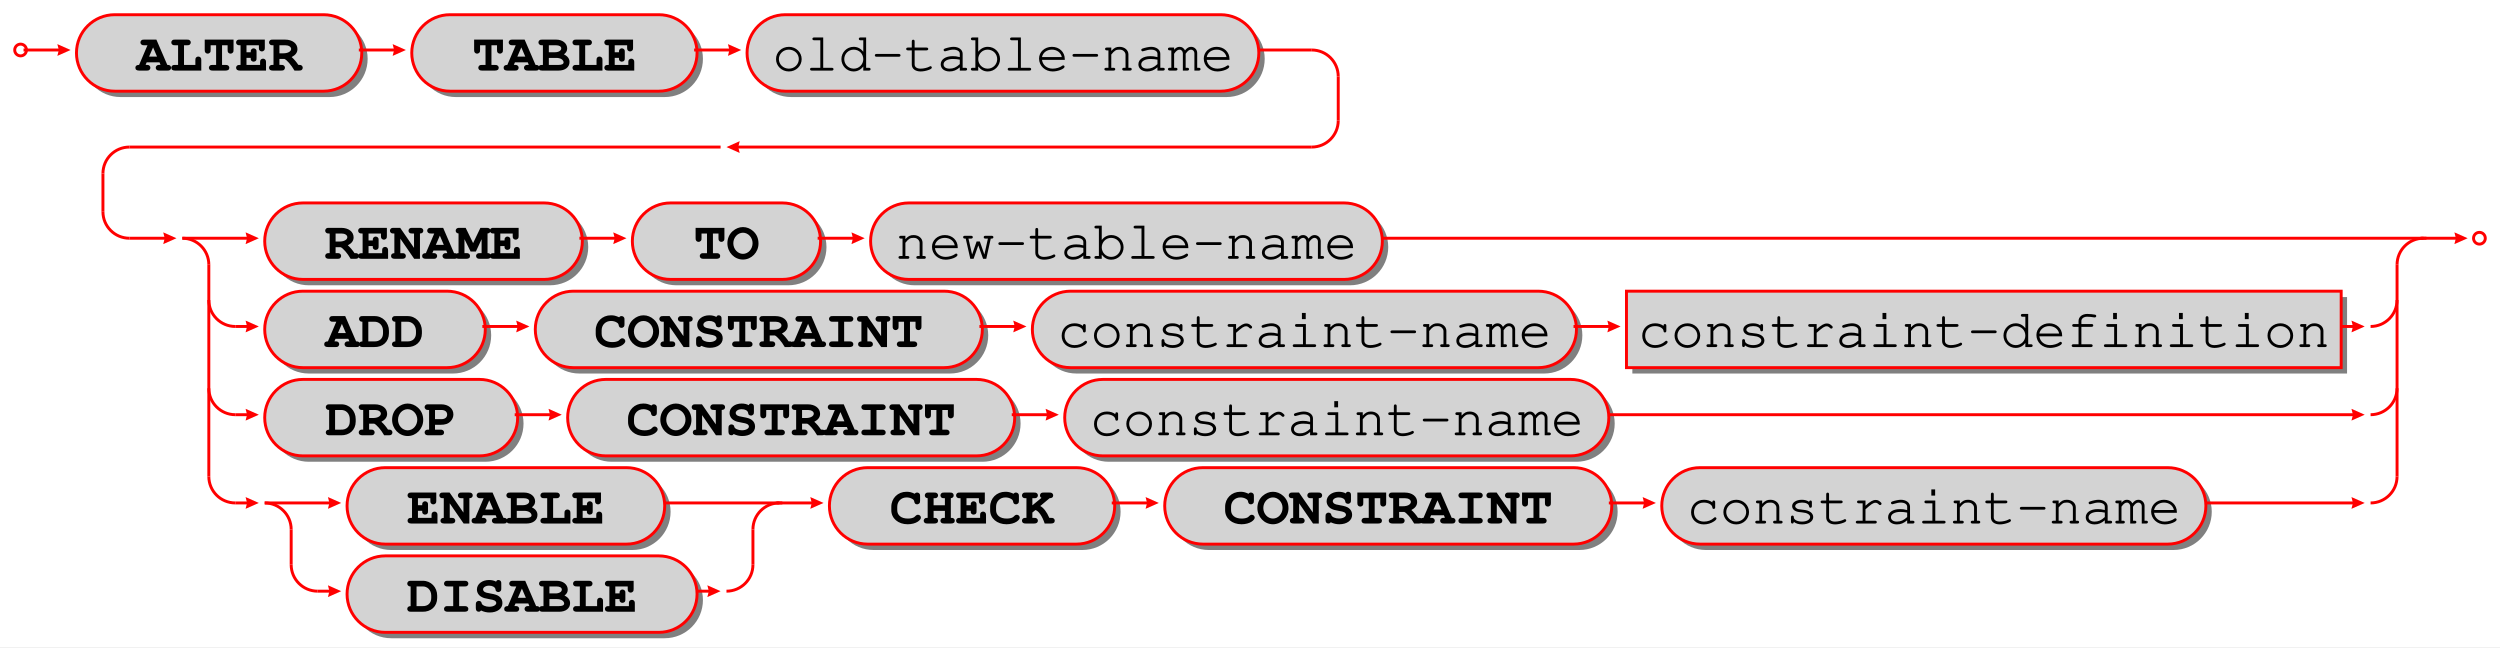
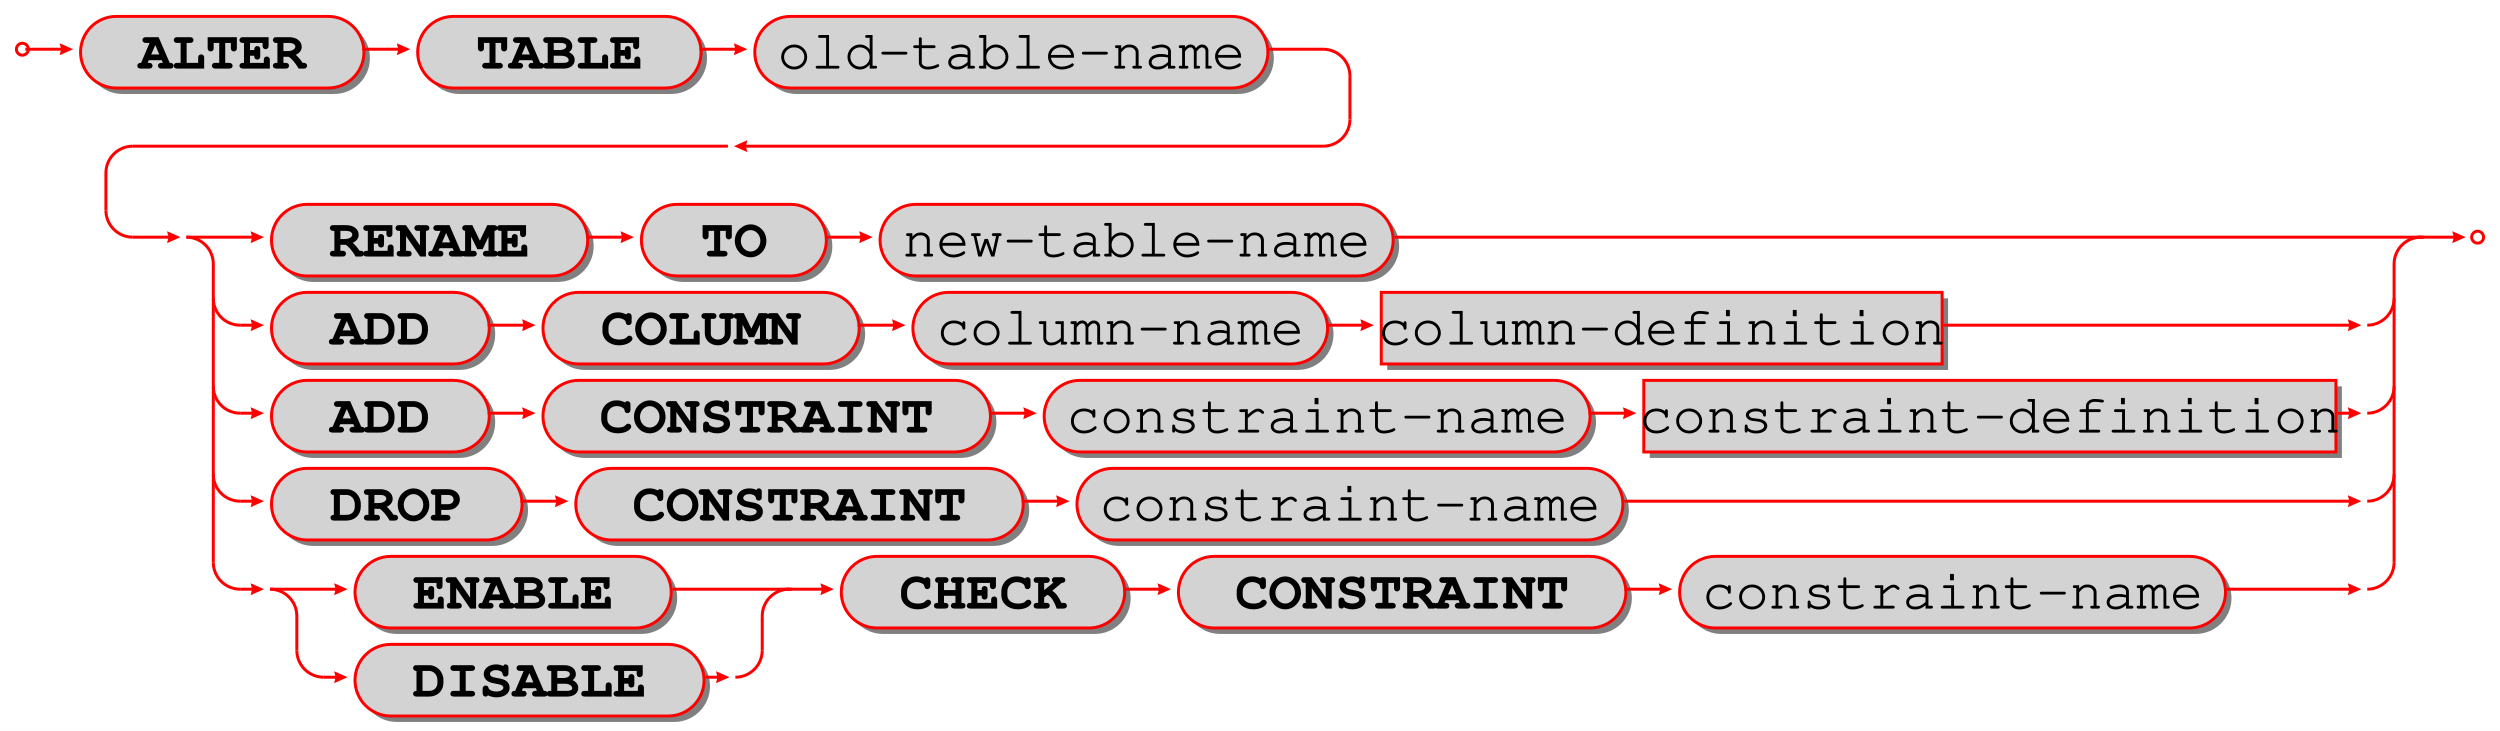
- <svg xmlns="http://www.w3.org/2000/svg" xml:space="preserve" width="850" height="220" version="1.1">
+ <svg xmlns="http://www.w3.org/2000/svg" xml:space="preserve" width="838" height="245" version="1.1">
  <style type="text/css">

+ .title_font {fill:#000000; text-anchor:middle;
+     font-family:Sans; font-size:22pt; font-weight:bold; font-style:normal;}
+ .name_font {fill:#000000; text-anchor:middle;
+     font-family:Courier; font-size:14pt; font-weight:regular; font-style:normal;}
+ .bubble_font {fill:#000000; text-anchor:middle;
+     font-family:Courier; font-size:14pt; font-weight:bold; font-style:normal;}
.box_font {fill:#000000; text-anchor:middle;
    font-family:Courier; font-size:14pt; font-weight:regular; font-style:normal;}
- .name_font {fill:#000000; text-anchor:middle;
-     font-family:Courier; font-size:14pt; font-weight:regular; font-style:normal;}
- .title_font {fill:#000000; text-anchor:middle;
-     font-family:Sans; font-size:22pt; font-weight:bold; font-style:normal;}
- .bubble_font {fill:#000000; text-anchor:middle;
-     font-family:Courier; font-size:14pt; font-weight:bold; font-style:normal;}
.token_font {fill:#000000; text-anchor:middle;
    font-family:Courier; font-size:14pt; font-weight:bold; font-style:normal;}
.label {fill:#000;
  text-anchor:middle;
  font-size:16pt; font-weight:bold; font-family:Sans;}
.link {fill: #0D47A1;}
.link:hover {fill: #0D47A1; text-decoration:underline;}
.link:visited {fill: #4A148C;}

</style>
  <defs>
    <marker id="arrow" markerWidth="5" markerHeight="4" refX="2.5" refY="2" orient="auto" markerUnits="strokeWidth">
      <path d="M0,0 L0.5,2 L0,4 L4.5,2 z" fill="#FF0000" />
    </marker>
  </defs>
  <rect width="100%" height="100%" fill="white" />
-   <path d="M41.0,33.0 A13.0,13.0 0 0,1 41.0,7.0 H112.0 A13.0,13.0 0 0,1 112.0,33.0 z" stroke="none" fill-opacity="0.498" fill="#000000" />
-   <path d="M155.0,33.0 A13.0,13.0 0 0,1 155.0,7.0 H226.0 A13.0,13.0 0 0,1 226.0,33.0 z" stroke="none" fill-opacity="0.498" fill="#000000" />
-   <path d="M269.0,33.0 A13.0,13.0 0 0,1 269.0,7.0 H417.0 A13.0,13.0 0 0,1 417.0,33.0 z" stroke="none" fill-opacity="0.498" fill="#000000" />
-   <path d="M105.0,97.0 A13.0,13.0 0 0,1 105.0,71.0 H187.0 A13.0,13.0 0 0,1 187.0,97.0 z" stroke="none" fill-opacity="0.498" fill="#000000" />
-   <path d="M230.0,97.0 A13.0,13.0 0 0,1 230.0,71.0 H268.0 A13.0,13.0 0 0,1 268.0,97.0 z" stroke="none" fill-opacity="0.498" fill="#000000" />
-   <path d="M311.0,97.0 A13.0,13.0 0 0,1 311.0,71.0 H459.0 A13.0,13.0 0 0,1 459.0,97.0 z" stroke="none" fill-opacity="0.498" fill="#000000" />
-   <path d="M105.0,127.0 A13.0,13.0 0 0,1 105.0,101.0 H154.0 A13.0,13.0 0 0,1 154.0,127.0 z" stroke="none" fill-opacity="0.498" fill="#000000" />
-   <path d="M197.0,127.0 A13.0,13.0 0 0,1 197.0,101.0 H323.0 A13.0,13.0 0 0,1 323.0,127.0 z" stroke="none" fill-opacity="0.498" fill="#000000" />
-   <path d="M366.0,127.0 A13.0,13.0 0 0,1 366.0,101.0 H525.0 A13.0,13.0 0 0,1 525.0,127.0 z" stroke="none" fill-opacity="0.498" fill="#000000" />
-   <rect x="555.0" y="101.0" width="243.0" height="26.0" stroke="none" fill-opacity="0.498" fill="#000000" />
-   <path d="M105.0,157.0 A13.0,13.0 0 0,1 105.0,131.0 H165.0 A13.0,13.0 0 0,1 165.0,157.0 z" stroke="none" fill-opacity="0.498" fill="#000000" />
-   <path d="M208.0,157.0 A13.0,13.0 0 0,1 208.0,131.0 H334.0 A13.0,13.0 0 0,1 334.0,157.0 z" stroke="none" fill-opacity="0.498" fill="#000000" />
-   <path d="M377.0,157.0 A13.0,13.0 0 0,1 377.0,131.0 H536.0 A13.0,13.0 0 0,1 536.0,157.0 z" stroke="none" fill-opacity="0.498" fill="#000000" />
-   <path d="M133.0,187.0 A13.0,13.0 0 0,1 133.0,161.0 H215.0 A13.0,13.0 0 0,1 215.0,187.0 z" stroke="none" fill-opacity="0.498" fill="#000000" />
-   <path d="M133.0,217.0 A13.0,13.0 0 0,1 133.0,191.0 H226.0 A13.0,13.0 0 0,1 226.0,217.0 z" stroke="none" fill-opacity="0.498" fill="#000000" />
-   <path d="M297.0,187.0 A13.0,13.0 0 0,1 297.0,161.0 H368.0 A13.0,13.0 0 0,1 368.0,187.0 z" stroke="none" fill-opacity="0.498" fill="#000000" />
-   <path d="M411.0,187.0 A13.0,13.0 0 0,1 411.0,161.0 H537.0 A13.0,13.0 0 0,1 537.0,187.0 z" stroke="none" fill-opacity="0.498" fill="#000000" />
-   <path d="M580.0,187.0 A13.0,13.0 0 0,1 580.0,161.0 H739.0 A13.0,13.0 0 0,1 739.0,187.0 z" stroke="none" fill-opacity="0.498" fill="#000000" />
-   <circle cx="7" cy="17.0" r="2" stroke="#FF0000" stroke-width="1" fill="#FFFFFF" />
-   <path d="M39.0,31.0 A13.0,13.0 0 0,1 39.0,5.0 H110.0 A13.0,13.0 0 0,1 110.0,31.0 z" stroke="#FF0000" stroke-width="1" fill="#D3D3D3" />
-   <text class="token_font" x="74.5" y="24.0"> ALTER </text>
-   <path d="M153.0,31.0 A13.0,13.0 0 0,1 153.0,5.0 H224.0 A13.0,13.0 0 0,1 224.0,31.0 z" stroke="#FF0000" stroke-width="1" fill="#D3D3D3" />
-   <text class="token_font" x="188.5" y="24.0"> TABLE </text>
-   <line x1="122.0" y1="17.0" x2="136.0" y2="17.0" stroke="#FF0000" stroke-width="1" marker-end="url(#arrow)" />
-   <path d="M267.0,31.0 A13.0,13.0 0 0,1 267.0,5.0 H415.0 A13.0,13.0 0 0,1 415.0,31.0 z" stroke="#FF0000" stroke-width="1" fill="#D3D3D3" />
-   <text class="name_font" x="341.0" y="24.0">old-table-name</text>
-   <line x1="236.0" y1="17.0" x2="250.0" y2="17.0" stroke="#FF0000" stroke-width="1" marker-end="url(#arrow)" />
-   <path d="M103.0,95.0 A13.0,13.0 0 0,1 103.0,69.0 H185.0 A13.0,13.0 0 0,1 185.0,95.0 z" stroke="#FF0000" stroke-width="1" fill="#D3D3D3" />
-   <text class="token_font" x="144.0" y="88.0"> RENAME </text>
-   <path d="M228.0,95.0 A13.0,13.0 0 0,1 228.0,69.0 H266.0 A13.0,13.0 0 0,1 266.0,95.0 z" stroke="#FF0000" stroke-width="1" fill="#D3D3D3" />
-   <text class="token_font" x="247.0" y="88.0"> TO </text>
-   <line x1="197.0" y1="81.0" x2="211.0" y2="81.0" stroke="#FF0000" stroke-width="1" marker-end="url(#arrow)" />
-   <path d="M309.0,95.0 A13.0,13.0 0 0,1 309.0,69.0 H457.0 A13.0,13.0 0 0,1 457.0,95.0 z" stroke="#FF0000" stroke-width="1" fill="#D3D3D3" />
-   <text class="name_font" x="383.0" y="88.0">new-table-name</text>
-   <line x1="278.0" y1="81.0" x2="292.0" y2="81.0" stroke="#FF0000" stroke-width="1" marker-end="url(#arrow)" />
-   <path d="M103.0,125.0 A13.0,13.0 0 0,1 103.0,99.0 H152.0 A13.0,13.0 0 0,1 152.0,125.0 z" stroke="#FF0000" stroke-width="1" fill="#D3D3D3" />
-   <text class="token_font" x="127.5" y="118.0"> ADD </text>
-   <path d="M195.0,125.0 A13.0,13.0 0 0,1 195.0,99.0 H321.0 A13.0,13.0 0 0,1 321.0,125.0 z" stroke="#FF0000" stroke-width="1" fill="#D3D3D3" />
-   <text class="token_font" x="258.0" y="118.0"> CONSTRAINT </text>
-   <line x1="164.0" y1="111.0" x2="178.0" y2="111.0" stroke="#FF0000" stroke-width="1" marker-end="url(#arrow)" />
-   <path d="M364.0,125.0 A13.0,13.0 0 0,1 364.0,99.0 H523.0 A13.0,13.0 0 0,1 523.0,125.0 z" stroke="#FF0000" stroke-width="1" fill="#D3D3D3" />
-   <text class="name_font" x="443.5" y="118.0">constraint-name</text>
-   <line x1="333.0" y1="111.0" x2="347.0" y2="111.0" stroke="#FF0000" stroke-width="1" marker-end="url(#arrow)" />
-   <rect x="553.0" y="99.0" width="243.0" height="26.0" stroke="#FF0000" stroke-width="1" fill="#D3D3D3" />
-   <text class="box_font" x="674.5" y="118.0">constraint-definition</text>
-   <line x1="535.0" y1="111.0" x2="549.0" y2="111.0" stroke="#FF0000" stroke-width="1" marker-end="url(#arrow)" />
-   <path d="M103.0,155.0 A13.0,13.0 0 0,1 103.0,129.0 H163.0 A13.0,13.0 0 0,1 163.0,155.0 z" stroke="#FF0000" stroke-width="1" fill="#D3D3D3" />
-   <text class="token_font" x="133.0" y="148.0"> DROP </text>
-   <path d="M206.0,155.0 A13.0,13.0 0 0,1 206.0,129.0 H332.0 A13.0,13.0 0 0,1 332.0,155.0 z" stroke="#FF0000" stroke-width="1" fill="#D3D3D3" />
-   <text class="token_font" x="269.0" y="148.0"> CONSTRAINT </text>
-   <line x1="175.0" y1="141.0" x2="189.0" y2="141.0" stroke="#FF0000" stroke-width="1" marker-end="url(#arrow)" />
-   <path d="M375.0,155.0 A13.0,13.0 0 0,1 375.0,129.0 H534.0 A13.0,13.0 0 0,1 534.0,155.0 z" stroke="#FF0000" stroke-width="1" fill="#D3D3D3" />
-   <text class="name_font" x="454.5" y="148.0">constraint-name</text>
-   <line x1="344.0" y1="141.0" x2="358.0" y2="141.0" stroke="#FF0000" stroke-width="1" marker-end="url(#arrow)" />
-   <path d="M131.0,185.0 A13.0,13.0 0 0,1 131.0,159.0 H213.0 A13.0,13.0 0 0,1 213.0,185.0 z" stroke="#FF0000" stroke-width="1" fill="#D3D3D3" />
-   <text class="token_font" x="172.0" y="178.0"> ENABLE </text>
-   <path d="M131.0,215.0 A13.0,13.0 0 0,1 131.0,189.0 H224.0 A13.0,13.0 0 0,1 224.0,215.0 z" stroke="#FF0000" stroke-width="1" fill="#D3D3D3" />
-   <text class="token_font" x="177.5" y="208.0"> DISABLE </text>
-   <line x1="90" y1="171.0" x2="114.0" y2="171.0" stroke="#FF0000" stroke-width="1" marker-end="url(#arrow)" />
-   <line x1="226.0" y1="171.0" x2="266.0" y2="171.0" stroke="#FF0000" stroke-width="1" />
-   <path d="M99.0,180.0 A9,9 0 0,0 90.0,171.0" stroke="#FF0000" stroke-width="1" fill="none" />
-   <line x1="108" y1="201.0" x2="114.0" y2="201.0" stroke="#FF0000" stroke-width="1" marker-end="url(#arrow)" />
-   <line x1="237.0" y1="201.0" x2="243.0" y2="201.0" stroke="#FF0000" stroke-width="1" marker-end="url(#arrow)" />
-   <path d="M99.0,192.0 A9,9 0 0,0 108.0,201.0" stroke="#FF0000" stroke-width="1" fill="none" />
-   <path d="M247.0,201.0 A9.0,9.0 0 0,0 256.0,192.0" stroke="#FF0000" stroke-width="1" fill="none" />
-   <path d="M265.0,171.0 A9.0,9.0 0 0,0 256.0,180.0" stroke="#FF0000" stroke-width="1" fill="none" />
-   <line x1="99" y1="192.0" x2="99" y2="180.0" stroke="#FF0000" stroke-width="1" />
-   <line x1="256.0" y1="192.0" x2="256.0" y2="180.0" stroke="#FF0000" stroke-width="1" />
-   <path d="M295.0,185.0 A13.0,13.0 0 0,1 295.0,159.0 H366.0 A13.0,13.0 0 0,1 366.0,185.0 z" stroke="#FF0000" stroke-width="1" fill="#D3D3D3" />
-   <text class="token_font" x="330.5" y="178.0"> CHECK </text>
-   <line x1="264.0" y1="171.0" x2="278.0" y2="171.0" stroke="#FF0000" stroke-width="1" marker-end="url(#arrow)" />
-   <path d="M409.0,185.0 A13.0,13.0 0 0,1 409.0,159.0 H535.0 A13.0,13.0 0 0,1 535.0,185.0 z" stroke="#FF0000" stroke-width="1" fill="#D3D3D3" />
-   <text class="token_font" x="472.0" y="178.0"> CONSTRAINT </text>
-   <line x1="378.0" y1="171.0" x2="392.0" y2="171.0" stroke="#FF0000" stroke-width="1" marker-end="url(#arrow)" />
-   <path d="M578.0,185.0 A13.0,13.0 0 0,1 578.0,159.0 H737.0 A13.0,13.0 0 0,1 737.0,185.0 z" stroke="#FF0000" stroke-width="1" fill="#D3D3D3" />
-   <text class="name_font" x="657.5" y="178.0">constraint-name</text>
-   <line x1="547.0" y1="171.0" x2="561.0" y2="171.0" stroke="#FF0000" stroke-width="1" marker-end="url(#arrow)" />
-   <line x1="62" y1="81.0" x2="86.0" y2="81.0" stroke="#FF0000" stroke-width="1" marker-end="url(#arrow)" />
-   <line x1="470.0" y1="81.0" x2="825.0" y2="81.0" stroke="#FF0000" stroke-width="1" />
-   <path d="M71.0,90.0 A9,9 0 0,0 62.0,81.0" stroke="#FF0000" stroke-width="1" fill="none" />
-   <line x1="80" y1="111.0" x2="86.0" y2="111.0" stroke="#FF0000" stroke-width="1" marker-end="url(#arrow)" />
-   <line x1="796.0" y1="111.0" x2="802.0" y2="111.0" stroke="#FF0000" stroke-width="1" marker-end="url(#arrow)" />
-   <path d="M71.0,102.0 A9,9 0 0,0 80.0,111.0" stroke="#FF0000" stroke-width="1" fill="none" />
-   <path d="M806.0,111.0 A9.0,9.0 0 0,0 815.0,102.0" stroke="#FF0000" stroke-width="1" fill="none" />
-   <line x1="80" y1="141.0" x2="86.0" y2="141.0" stroke="#FF0000" stroke-width="1" marker-end="url(#arrow)" />
-   <line x1="547.0" y1="141.0" x2="802.0" y2="141.0" stroke="#FF0000" stroke-width="1" marker-end="url(#arrow)" />
-   <path d="M71.0,132.0 A9,9 0 0,0 80.0,141.0" stroke="#FF0000" stroke-width="1" fill="none" />
-   <path d="M806.0,141.0 A9.0,9.0 0 0,0 815.0,132.0" stroke="#FF0000" stroke-width="1" fill="none" />
-   <line x1="80" y1="171.0" x2="86.0" y2="171.0" stroke="#FF0000" stroke-width="1" marker-end="url(#arrow)" />
-   <line x1="750.0" y1="171.0" x2="802.0" y2="171.0" stroke="#FF0000" stroke-width="1" marker-end="url(#arrow)" />
-   <path d="M71.0,162.0 A9,9 0 0,0 80.0,171.0" stroke="#FF0000" stroke-width="1" fill="none" />
-   <path d="M806.0,171.0 A9.0,9.0 0 0,0 815.0,162.0" stroke="#FF0000" stroke-width="1" fill="none" />
-   <path d="M824.0,81.0 A9.0,9.0 0 0,0 815.0,90.0" stroke="#FF0000" stroke-width="1" fill="none" />
-   <line x1="71" y1="162.0" x2="71" y2="90.0" stroke="#FF0000" stroke-width="1" />
-   <line x1="815.0" y1="162.0" x2="815.0" y2="90.0" stroke="#FF0000" stroke-width="1" />
-   <line x1="428.0" y1="17.0" x2="446.0" y2="17.0" stroke="#FF0000" stroke-width="1" />
-   <path d="M455.0,26.0 A9.0,9.0 0 0,0 446.0,17.0" stroke="#FF0000" stroke-width="1" fill="none" />
-   <line x1="455.0" y1="26.0" x2="455.0" y2="41.0" stroke="#FF0000" stroke-width="1" />
-   <path d="M446.0,50.0 A9.0,9.0 0 0,0 455.0,41.0" stroke="#FF0000" stroke-width="1" fill="none" />
-   <line x1="446.0" y1="50.0" x2="249.0" y2="50.0" stroke="#FF0000" stroke-width="1" marker-end="url(#arrow)" />
-   <line x1="245.0" y1="50.0" x2="44" y2="50.0" stroke="#FF0000" stroke-width="1" />
-   <path d="M44.0,50.0 A9,9 0 0,0 35.0,59.0" stroke="#FF0000" stroke-width="1" fill="none" />
-   <line x1="35" y1="59.0" x2="35" y2="72.0" stroke="#FF0000" stroke-width="1" />
-   <path d="M35.0,72.0 A9,9 0 0,0 44.0,81.0" stroke="#FF0000" stroke-width="1" fill="none" />
-   <line x1="44" y1="81.0" x2="58.0" y2="81.0" stroke="#FF0000" stroke-width="1" marker-end="url(#arrow)" />
-   <line x1="8" y1="17.0" x2="22.0" y2="17.0" stroke="#FF0000" stroke-width="1" marker-end="url(#arrow)" />
-   <circle cx="843.0" cy="81.0" r="2.0" stroke="#FF0000" stroke-width="1" fill="#FFFFFF" />
-   <line x1="823.0" y1="81.0" x2="837.0" y2="81.0" stroke="#FF0000" stroke-width="1" marker-end="url(#arrow)" />
+   <path d="M41.0,31.5 A12.0,12.0 0 0,1 41.0,7.5 H112.0 A12.0,12.0 0 0,1 112.0,31.5 z" stroke="none" fill="#000000" fill-opacity="0.498" />
+   <path d="M154.0,31.5 A12.0,12.0 0 0,1 154.0,7.5 H225.0 A12.0,12.0 0 0,1 225.0,31.5 z" stroke="none" fill="#000000" fill-opacity="0.498" />
+   <path d="M267.0,31.5 A12.0,12.0 0 0,1 267.0,7.5 H415.0 A12.0,12.0 0 0,1 415.0,31.5 z" stroke="none" fill="#000000" fill-opacity="0.498" />
+   <path d="M105.0,94.5 A12.0,12.0 0 0,1 105.0,70.5 H187.0 A12.0,12.0 0 0,1 187.0,94.5 z" stroke="none" fill="#000000" fill-opacity="0.498" />
+   <path d="M229.0,94.5 A12.0,12.0 0 0,1 229.0,70.5 H267.0 A12.0,12.0 0 0,1 267.0,94.5 z" stroke="none" fill="#000000" fill-opacity="0.498" />
+   <path d="M309.0,94.5 A12.0,12.0 0 0,1 309.0,70.5 H457.0 A12.0,12.0 0 0,1 457.0,94.5 z" stroke="none" fill="#000000" fill-opacity="0.498" />
+   <path d="M105.0,124.0 A12.0,12.0 0 0,1 105.0,100.0 H154.0 A12.0,12.0 0 0,1 154.0,124.0 z" stroke="none" fill="#000000" fill-opacity="0.498" />
+   <path d="M196.0,124.0 A12.0,12.0 0 0,1 196.0,100.0 H278.0 A12.0,12.0 0 0,1 278.0,124.0 z" stroke="none" fill="#000000" fill-opacity="0.498" />
+   <path d="M320.0,124.0 A12.0,12.0 0 0,1 320.0,100.0 H435.0 A12.0,12.0 0 0,1 435.0,124.0 z" stroke="none" fill="#000000" fill-opacity="0.498" />
+   <rect x="465.0" y="100.0" width="188.0" height="24.0" stroke="none" fill="#000000" fill-opacity="0.498" />
+   <path d="M105.0,153.5 A12.0,12.0 0 0,1 105.0,129.5 H154.0 A12.0,12.0 0 0,1 154.0,153.5 z" stroke="none" fill="#000000" fill-opacity="0.498" />
+   <path d="M196.0,153.5 A12.0,12.0 0 0,1 196.0,129.5 H322.0 A12.0,12.0 0 0,1 322.0,153.5 z" stroke="none" fill="#000000" fill-opacity="0.498" />
+   <path d="M364.0,153.5 A12.0,12.0 0 0,1 364.0,129.5 H523.0 A12.0,12.0 0 0,1 523.0,153.5 z" stroke="none" fill="#000000" fill-opacity="0.498" />
+   <rect x="553.0" y="129.5" width="232.0" height="24.0" stroke="none" fill="#000000" fill-opacity="0.498" />
+   <path d="M105.0,183.0 A12.0,12.0 0 0,1 105.0,159.0 H165.0 A12.0,12.0 0 0,1 165.0,183.0 z" stroke="none" fill="#000000" fill-opacity="0.498" />
+   <path d="M207.0,183.0 A12.0,12.0 0 0,1 207.0,159.0 H333.0 A12.0,12.0 0 0,1 333.0,183.0 z" stroke="none" fill="#000000" fill-opacity="0.498" />
+   <path d="M375.0,183.0 A12.0,12.0 0 0,1 375.0,159.0 H534.0 A12.0,12.0 0 0,1 534.0,183.0 z" stroke="none" fill="#000000" fill-opacity="0.498" />
+   <path d="M133.0,212.5 A12.0,12.0 0 0,1 133.0,188.5 H215.0 A12.0,12.0 0 0,1 215.0,212.5 z" stroke="none" fill="#000000" fill-opacity="0.498" />
+   <path d="M133.0,242.0 A12.0,12.0 0 0,1 133.0,218.0 H226.0 A12.0,12.0 0 0,1 226.0,242.0 z" stroke="none" fill="#000000" fill-opacity="0.498" />
+   <path d="M296.0,212.5 A12.0,12.0 0 0,1 296.0,188.5 H367.0 A12.0,12.0 0 0,1 367.0,212.5 z" stroke="none" fill="#000000" fill-opacity="0.498" />
+   <path d="M409.0,212.5 A12.0,12.0 0 0,1 409.0,188.5 H535.0 A12.0,12.0 0 0,1 535.0,212.5 z" stroke="none" fill="#000000" fill-opacity="0.498" />
+   <path d="M577.0,212.5 A12.0,12.0 0 0,1 577.0,188.5 H736.0 A12.0,12.0 0 0,1 736.0,212.5 z" stroke="none" fill="#000000" fill-opacity="0.498" />
+   <circle cx="7.5" cy="16.5" r="2.0" stroke="#FF0000" fill="#FFFFFF" stroke-width="1" />
+   <path d="M39.0,29.5 A12.0,12.0 0 0,1 39.0,5.5 H110.0 A12.0,12.0 0 0,1 110.0,29.5 z" stroke="#FF0000" fill="#D3D3D3" stroke-width="1" />
+   <text class="token_font" x="74.5" y="23.0"> ALTER </text>
+   <path d="M152.0,29.5 A12.0,12.0 0 0,1 152.0,5.5 H223.0 A12.0,12.0 0 0,1 223.0,29.5 z" stroke="#FF0000" fill="#D3D3D3" stroke-width="1" />
+   <text class="token_font" x="187.5" y="23.0"> TABLE </text>
+   <line x1="121.5" y1="16.5" x2="135.5" y2="16.5" stroke="#FF0000" stroke-width="1" marker-end="url(#arrow)" />
+   <path d="M265.0,29.5 A12.0,12.0 0 0,1 265.0,5.5 H413.0 A12.0,12.0 0 0,1 413.0,29.5 z" stroke="#FF0000" fill="#D3D3D3" stroke-width="1" />
+   <text class="name_font" x="339.0" y="23.0">old-table-name</text>
+   <line x1="234.5" y1="16.5" x2="248.5" y2="16.5" stroke="#FF0000" stroke-width="1" marker-end="url(#arrow)" />
+   <path d="M103.0,92.5 A12.0,12.0 0 0,1 103.0,68.5 H185.0 A12.0,12.0 0 0,1 185.0,92.5 z" stroke="#FF0000" fill="#D3D3D3" stroke-width="1" />
+   <text class="token_font" x="144.0" y="86.0"> RENAME </text>
+   <path d="M227.0,92.5 A12.0,12.0 0 0,1 227.0,68.5 H265.0 A12.0,12.0 0 0,1 265.0,92.5 z" stroke="#FF0000" fill="#D3D3D3" stroke-width="1" />
+   <text class="token_font" x="246.0" y="86.0"> TO </text>
+   <line x1="196.5" y1="79.5" x2="210.5" y2="79.5" stroke="#FF0000" stroke-width="1" marker-end="url(#arrow)" />
+   <path d="M307.0,92.5 A12.0,12.0 0 0,1 307.0,68.5 H455.0 A12.0,12.0 0 0,1 455.0,92.5 z" stroke="#FF0000" fill="#D3D3D3" stroke-width="1" />
+   <text class="name_font" x="381.0" y="86.0">new-table-name</text>
+   <line x1="276.5" y1="79.5" x2="290.5" y2="79.5" stroke="#FF0000" stroke-width="1" marker-end="url(#arrow)" />
+   <path d="M103.0,122.0 A12.0,12.0 0 0,1 103.0,98.0 H152.0 A12.0,12.0 0 0,1 152.0,122.0 z" stroke="#FF0000" fill="#D3D3D3" stroke-width="1" />
+   <text class="token_font" x="127.5" y="115.5"> ADD </text>
+   <path d="M194.0,122.0 A12.0,12.0 0 0,1 194.0,98.0 H276.0 A12.0,12.0 0 0,1 276.0,122.0 z" stroke="#FF0000" fill="#D3D3D3" stroke-width="1" />
+   <text class="token_font" x="235.0" y="115.5"> COLUMN </text>
+   <line x1="163.5" y1="109.0" x2="177.5" y2="109.0" stroke="#FF0000" stroke-width="1" marker-end="url(#arrow)" />
+   <path d="M318.0,122.0 A12.0,12.0 0 0,1 318.0,98.0 H433.0 A12.0,12.0 0 0,1 433.0,122.0 z" stroke="#FF0000" fill="#D3D3D3" stroke-width="1" />
+   <text class="name_font" x="375.5" y="115.5">column-name</text>
+   <line x1="287.5" y1="109.0" x2="301.5" y2="109.0" stroke="#FF0000" stroke-width="1" marker-end="url(#arrow)" />
+   <rect x="463.0" y="98.0" width="188.0" height="24.0" stroke="#FF0000" fill="#D3D3D3" stroke-width="1" />
+   <text class="box_font" x="557.0" y="115.5">column-definition</text>
+   <line x1="444.5" y1="109.0" x2="458.5" y2="109.0" stroke="#FF0000" stroke-width="1" marker-end="url(#arrow)" />
+   <path d="M103.0,151.5 A12.0,12.0 0 0,1 103.0,127.5 H152.0 A12.0,12.0 0 0,1 152.0,151.5 z" stroke="#FF0000" fill="#D3D3D3" stroke-width="1" />
+   <text class="token_font" x="127.5" y="145.0"> ADD </text>
+   <path d="M194.0,151.5 A12.0,12.0 0 0,1 194.0,127.5 H320.0 A12.0,12.0 0 0,1 320.0,151.5 z" stroke="#FF0000" fill="#D3D3D3" stroke-width="1" />
+   <text class="token_font" x="257.0" y="145.0"> CONSTRAINT </text>
+   <line x1="163.5" y1="138.5" x2="177.5" y2="138.5" stroke="#FF0000" stroke-width="1" marker-end="url(#arrow)" />
+   <path d="M362.0,151.5 A12.0,12.0 0 0,1 362.0,127.5 H521.0 A12.0,12.0 0 0,1 521.0,151.5 z" stroke="#FF0000" fill="#D3D3D3" stroke-width="1" />
+   <text class="name_font" x="441.5" y="145.0">constraint-name</text>
+   <line x1="331.5" y1="138.5" x2="345.5" y2="138.5" stroke="#FF0000" stroke-width="1" marker-end="url(#arrow)" />
+   <rect x="551.0" y="127.5" width="232.0" height="24.0" stroke="#FF0000" fill="#D3D3D3" stroke-width="1" />
+   <text class="box_font" x="667.0" y="145.0">constraint-definition</text>
+   <line x1="532.5" y1="138.5" x2="546.5" y2="138.5" stroke="#FF0000" stroke-width="1" marker-end="url(#arrow)" />
+   <path d="M103.0,181.0 A12.0,12.0 0 0,1 103.0,157.0 H163.0 A12.0,12.0 0 0,1 163.0,181.0 z" stroke="#FF0000" fill="#D3D3D3" stroke-width="1" />
+   <text class="token_font" x="133.0" y="174.5"> DROP </text>
+   <path d="M205.0,181.0 A12.0,12.0 0 0,1 205.0,157.0 H331.0 A12.0,12.0 0 0,1 331.0,181.0 z" stroke="#FF0000" fill="#D3D3D3" stroke-width="1" />
+   <text class="token_font" x="268.0" y="174.5"> CONSTRAINT </text>
+   <line x1="174.5" y1="168.0" x2="188.5" y2="168.0" stroke="#FF0000" stroke-width="1" marker-end="url(#arrow)" />
+   <path d="M373.0,181.0 A12.0,12.0 0 0,1 373.0,157.0 H532.0 A12.0,12.0 0 0,1 532.0,181.0 z" stroke="#FF0000" fill="#D3D3D3" stroke-width="1" />
+   <text class="name_font" x="452.5" y="174.5">constraint-name</text>
+   <line x1="342.5" y1="168.0" x2="356.5" y2="168.0" stroke="#FF0000" stroke-width="1" marker-end="url(#arrow)" />
+   <path d="M131.0,210.5 A12.0,12.0 0 0,1 131.0,186.5 H213.0 A12.0,12.0 0 0,1 213.0,210.5 z" stroke="#FF0000" fill="#D3D3D3" stroke-width="1" />
+   <text class="token_font" x="172.0" y="204.0"> ENABLE </text>
+   <path d="M131.0,240.0 A12.0,12.0 0 0,1 131.0,216.0 H224.0 A12.0,12.0 0 0,1 224.0,240.0 z" stroke="#FF0000" fill="#D3D3D3" stroke-width="1" />
+   <text class="token_font" x="177.5" y="233.5"> DISABLE </text>
+   <line x1="90.5" y1="197.5" x2="114.5" y2="197.5" stroke="#FF0000" stroke-width="1" marker-end="url(#arrow)" />
+   <line x1="225.5" y1="197.5" x2="265.5" y2="197.5" stroke="#FF0000" stroke-width="1" />
+   <path d="M99.5,206.5 A9.0,9.0 0 0,0 90.5,197.5" stroke="#FF0000" fill="none" stroke-width="1" />
+   <line x1="108.5" y1="227.0" x2="114.5" y2="227.0" stroke="#FF0000" stroke-width="1" marker-end="url(#arrow)" />
+   <line x1="236.5" y1="227.0" x2="242.5" y2="227.0" stroke="#FF0000" stroke-width="1" marker-end="url(#arrow)" />
+   <path d="M99.5,218.0 A9.0,9.0 0 0,0 108.5,227.0" stroke="#FF0000" fill="none" stroke-width="1" />
+   <path d="M246.5,227.0 A9.0,9.0 0 0,0 255.5,218.0" stroke="#FF0000" fill="none" stroke-width="1" />
+   <path d="M264.5,197.5 A9.0,9.0 0 0,0 255.5,206.5" stroke="#FF0000" fill="none" stroke-width="1" />
+   <line x1="99.5" y1="218.0" x2="99.5" y2="206.5" stroke="#FF0000" stroke-width="1" />
+   <line x1="255.5" y1="218.0" x2="255.5" y2="206.5" stroke="#FF0000" stroke-width="1" />
+   <path d="M294.0,210.5 A12.0,12.0 0 0,1 294.0,186.5 H365.0 A12.0,12.0 0 0,1 365.0,210.5 z" stroke="#FF0000" fill="#D3D3D3" stroke-width="1" />
+   <text class="token_font" x="329.5" y="204.0"> CHECK </text>
+   <line x1="263.5" y1="197.5" x2="277.5" y2="197.5" stroke="#FF0000" stroke-width="1" marker-end="url(#arrow)" />
+   <path d="M407.0,210.5 A12.0,12.0 0 0,1 407.0,186.5 H533.0 A12.0,12.0 0 0,1 533.0,210.5 z" stroke="#FF0000" fill="#D3D3D3" stroke-width="1" />
+   <text class="token_font" x="470.0" y="204.0"> CONSTRAINT </text>
+   <line x1="376.5" y1="197.5" x2="390.5" y2="197.5" stroke="#FF0000" stroke-width="1" marker-end="url(#arrow)" />
+   <path d="M575.0,210.5 A12.0,12.0 0 0,1 575.0,186.5 H734.0 A12.0,12.0 0 0,1 734.0,210.5 z" stroke="#FF0000" fill="#D3D3D3" stroke-width="1" />
+   <text class="name_font" x="654.5" y="204.0">constraint-name</text>
+   <line x1="544.5" y1="197.5" x2="558.5" y2="197.5" stroke="#FF0000" stroke-width="1" marker-end="url(#arrow)" />
+   <line x1="62.5" y1="79.5" x2="86.5" y2="79.5" stroke="#FF0000" stroke-width="1" marker-end="url(#arrow)" />
+   <line x1="467.5" y1="79.5" x2="812.5" y2="79.5" stroke="#FF0000" stroke-width="1" />
+   <path d="M71.5,88.5 A9.0,9.0 0 0,0 62.5,79.5" stroke="#FF0000" fill="none" stroke-width="1" />
+   <line x1="80.5" y1="109.0" x2="86.5" y2="109.0" stroke="#FF0000" stroke-width="1" marker-end="url(#arrow)" />
+   <line x1="651.5" y1="109.0" x2="789.5" y2="109.0" stroke="#FF0000" stroke-width="1" marker-end="url(#arrow)" />
+   <path d="M71.5,100.0 A9.0,9.0 0 0,0 80.5,109.0" stroke="#FF0000" fill="none" stroke-width="1" />
+   <path d="M793.5,109.0 A9.0,9.0 0 0,0 802.5,100.0" stroke="#FF0000" fill="none" stroke-width="1" />
+   <line x1="80.5" y1="138.5" x2="86.5" y2="138.5" stroke="#FF0000" stroke-width="1" marker-end="url(#arrow)" />
+   <line x1="783.5" y1="138.5" x2="789.5" y2="138.5" stroke="#FF0000" stroke-width="1" marker-end="url(#arrow)" />
+   <path d="M71.5,129.5 A9.0,9.0 0 0,0 80.5,138.5" stroke="#FF0000" fill="none" stroke-width="1" />
+   <path d="M793.5,138.5 A9.0,9.0 0 0,0 802.5,129.5" stroke="#FF0000" fill="none" stroke-width="1" />
+   <line x1="80.5" y1="168.0" x2="86.5" y2="168.0" stroke="#FF0000" stroke-width="1" marker-end="url(#arrow)" />
+   <line x1="544.5" y1="168.0" x2="789.5" y2="168.0" stroke="#FF0000" stroke-width="1" marker-end="url(#arrow)" />
+   <path d="M71.5,159.0 A9.0,9.0 0 0,0 80.5,168.0" stroke="#FF0000" fill="none" stroke-width="1" />
+   <path d="M793.5,168.0 A9.0,9.0 0 0,0 802.5,159.0" stroke="#FF0000" fill="none" stroke-width="1" />
+   <line x1="80.5" y1="197.5" x2="86.5" y2="197.5" stroke="#FF0000" stroke-width="1" marker-end="url(#arrow)" />
+   <line x1="746.5" y1="197.5" x2="789.5" y2="197.5" stroke="#FF0000" stroke-width="1" marker-end="url(#arrow)" />
+   <path d="M71.5,188.5 A9.0,9.0 0 0,0 80.5,197.5" stroke="#FF0000" fill="none" stroke-width="1" />
+   <path d="M793.5,197.5 A9.0,9.0 0 0,0 802.5,188.5" stroke="#FF0000" fill="none" stroke-width="1" />
+   <path d="M811.5,79.5 A9.0,9.0 0 0,0 802.5,88.5" stroke="#FF0000" fill="none" stroke-width="1" />
+   <line x1="71.5" y1="188.5" x2="71.5" y2="88.5" stroke="#FF0000" stroke-width="1" />
+   <line x1="802.5" y1="188.5" x2="802.5" y2="88.5" stroke="#FF0000" stroke-width="1" />
+   <line x1="425.5" y1="16.5" x2="443.5" y2="16.5" stroke="#FF0000" stroke-width="1" />
+   <path d="M452.5,25.5 A9.0,9.0 0 0,0 443.5,16.5" stroke="#FF0000" fill="none" stroke-width="1" />
+   <line x1="452.5" y1="25.5" x2="452.5" y2="40.0" stroke="#FF0000" stroke-width="1" />
+   <path d="M443.5,49.0 A9.0,9.0 0 0,0 452.5,40.0" stroke="#FF0000" fill="none" stroke-width="1" />
+   <line x1="443.5" y1="49.0" x2="248.0" y2="49" stroke="#FF0000" stroke-width="1" marker-end="url(#arrow)" />
+   <line x1="244.0" y1="49.0" x2="44.5" y2="49.0" stroke="#FF0000" stroke-width="1" />
+   <path d="M44.5,49.0 A9.0,9.0 0 0,0 35.5,58.0" stroke="#FF0000" fill="none" stroke-width="1" />
+   <line x1="35.5" y1="58.0" x2="35.5" y2="70.5" stroke="#FF0000" stroke-width="1" />
+   <path d="M35.5,70.5 A9.0,9.0 0 0,0 44.5,79.5" stroke="#FF0000" fill="none" stroke-width="1" />
+   <line x1="44.5" y1="79.5" x2="58.5" y2="79.5" stroke="#FF0000" stroke-width="1" marker-end="url(#arrow)" />
+   <line x1="8.5" y1="16.5" x2="22.5" y2="16.5" stroke="#FF0000" stroke-width="1" marker-end="url(#arrow)" />
+   <circle cx="830.5" cy="79.5" r="2.0" stroke="#FF0000" fill="#FFFFFF" stroke-width="1" />
+   <line x1="810.5" y1="79.5" x2="824.5" y2="79.5" stroke="#FF0000" stroke-width="1" marker-end="url(#arrow)" />
</svg>
